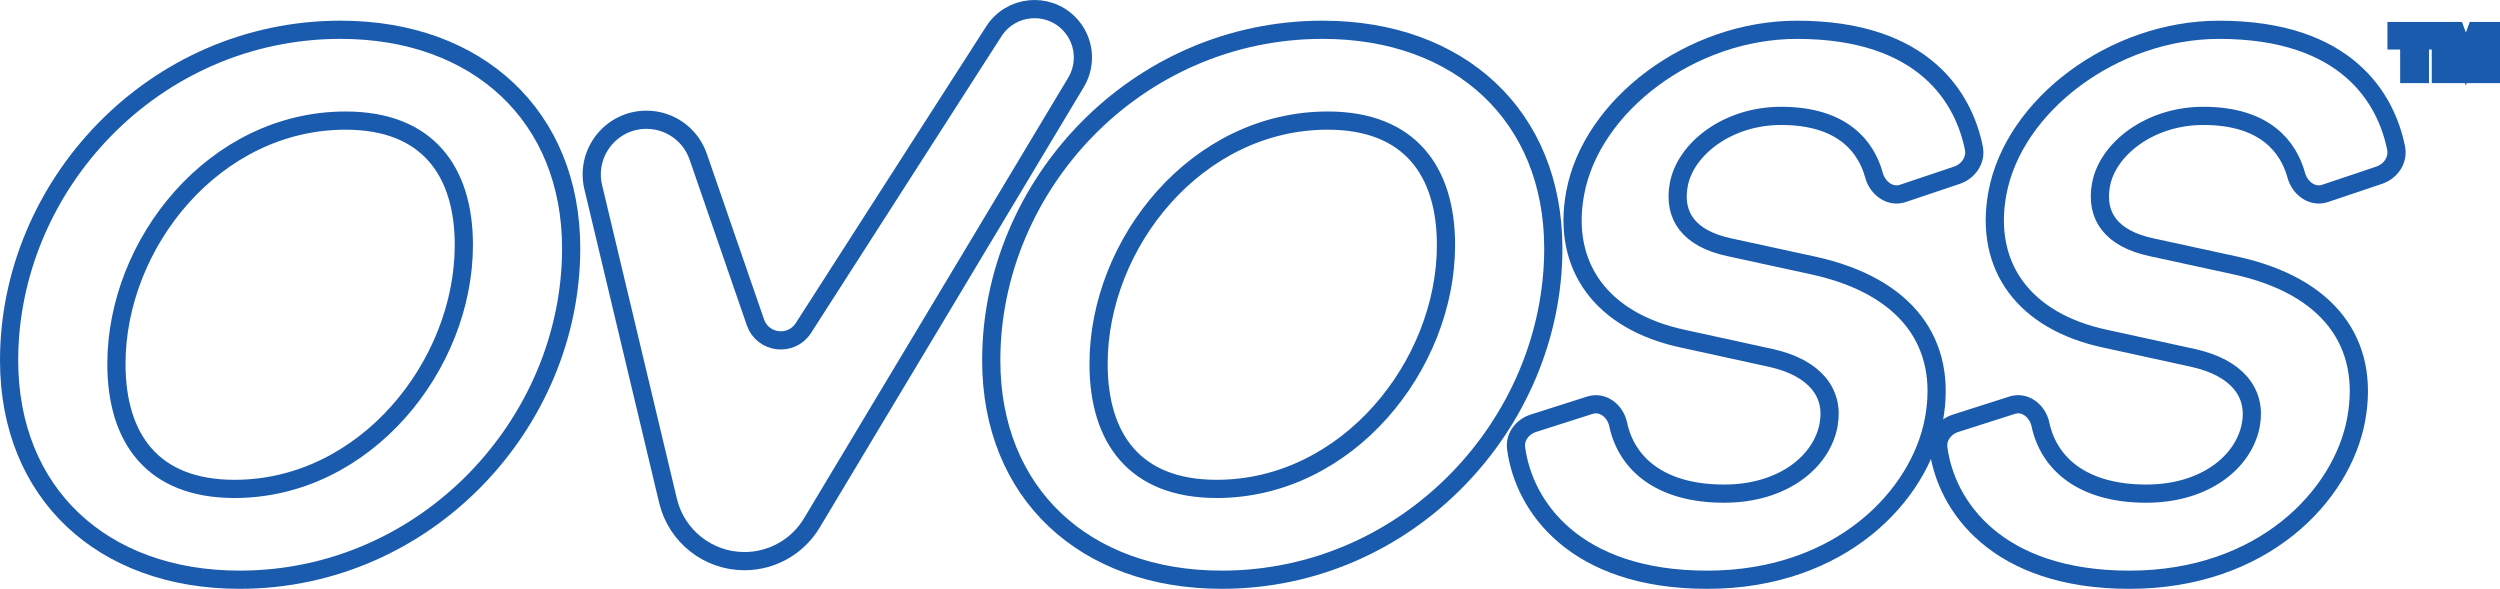
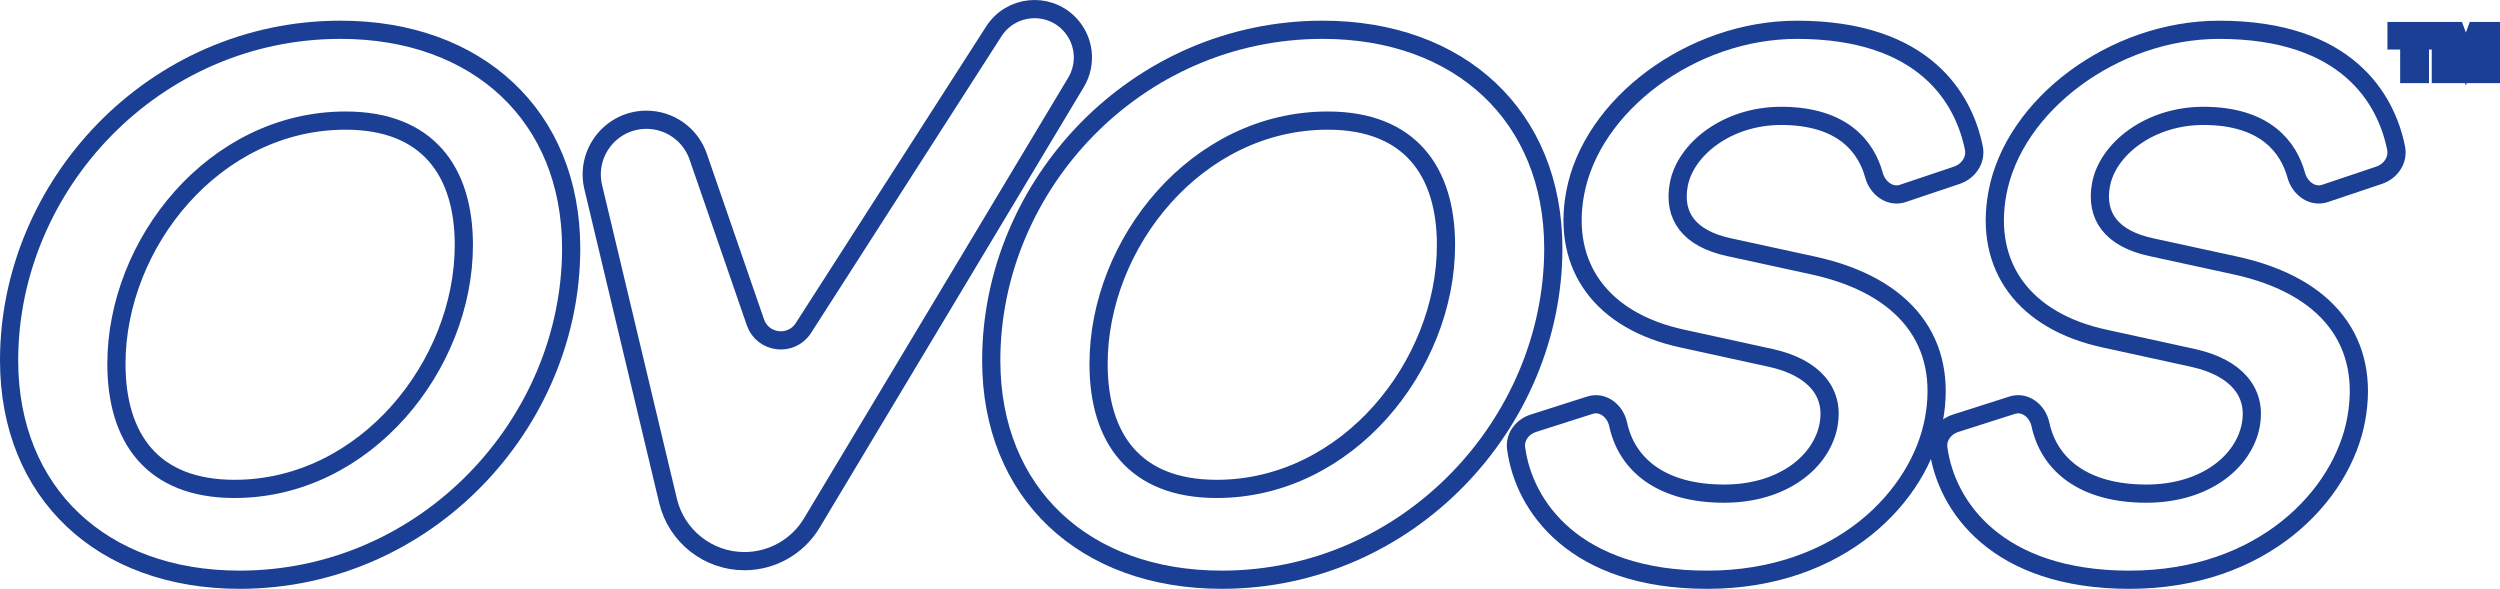
<svg xmlns="http://www.w3.org/2000/svg" width="137.368" height="32.355" viewBox="0 0 137.368 32.355">
  <g>
-     <path fill="none" stroke="#1A5BAE" stroke-width="1" d="M31.384,13.650C31.384,23.246 23.435,31.854 13.163,31.854C5.602,31.854 0.500,27.087 0.500,19.802C0.500,10.197 8.433,1.636 18.714,1.636C26.246,1.636 31.384,6.381 31.384,13.650ZM25.487,13.463C25.487,9.405 23.495,6.626 18.992,6.626C11.777,6.626 6.397,13.374 6.397,19.996C6.397,24.061 8.360,26.864 12.885,26.864C20.079,26.864 25.487,20.066 25.487,13.463Z" />
-     <path fill="none" stroke="#1A5BAE" stroke-width="1" d="M40.905,30.833L40.905,30.833C38.907,30.833 37.170,29.461 36.706,27.517L32.597,10.284C32.147,8.395 33.579,6.580 35.521,6.580L35.521,6.580C36.803,6.580 37.944,7.393 38.363,8.605L41.508,17.710C41.910,18.874 43.478,19.062 44.144,18.025L54.608,1.723C55.527,0.292 57.534,0.079 58.731,1.286L58.731,1.286C59.588,2.149 59.749,3.483 59.124,4.525L44.608,28.736C43.828,30.037 42.422,30.833 40.905,30.833Z" />
-     <path fill="none" stroke="#1A5BAE" stroke-width="1" d="M85.350,13.650C85.350,23.246 77.401,31.854 67.129,31.854C59.568,31.854 54.466,27.087 54.466,19.802C54.466,10.198 62.398,1.636 72.679,1.636C80.211,1.636 85.350,6.381 85.350,13.650ZM79.453,13.463C79.453,9.406 77.460,6.626 72.957,6.626C65.743,6.626 60.363,13.375 60.363,19.996C60.363,24.061 62.326,26.864 66.851,26.864C74.046,26.864 79.453,20.067 79.453,13.463Z" />
-     <path fill="none" stroke="#1A5BAE" stroke-width="1" d="M88.913,23.316C89.385,25.527 91.285,27.124 94.729,27.124C97.995,27.124 100.108,25.351 100.477,23.340C100.803,21.567 99.696,20.206 97.330,19.673L92.472,18.611C88.025,17.663 85.809,14.650 86.548,10.626C87.439,5.775 92.941,1.637 98.735,1.637C105.787,1.637 107.918,5.461 108.458,8.135C108.591,8.793 108.161,9.415 107.525,9.629L104.556,10.627C103.855,10.863 103.168,10.345 102.972,9.632C102.557,8.116 101.301,6.367 97.866,6.367C94.906,6.367 92.602,8.199 92.243,10.150C91.928,11.867 92.806,13.107 95.003,13.582L99.626,14.587C104.778,15.712 107.036,18.846 106.265,23.043C105.494,27.240 101.136,31.855 93.805,31.855C86.509,31.855 83.725,27.808 83.306,24.629C83.223,24.005 83.655,23.448 84.254,23.257L87.361,22.265C88.074,22.037 88.757,22.585 88.913,23.316Z" />
-     <path fill="none" stroke="#1A5BAE" stroke-width="1" d="M112.115,23.316C112.586,25.527 114.486,27.124 117.931,27.124C121.196,27.124 123.309,25.351 123.678,23.340C124.004,21.567 122.897,20.206 120.532,19.673L115.674,18.611C111.226,17.663 109.010,14.650 109.749,10.626C110.640,5.775 116.142,1.637 121.936,1.637C128.988,1.637 131.119,5.461 131.659,8.135C131.792,8.793 131.362,9.415 130.726,9.629L127.757,10.627C127.057,10.863 126.369,10.345 126.174,9.632C125.758,8.116 124.502,6.367 121.067,6.367C118.107,6.367 115.803,8.199 115.444,10.150C115.129,11.867 116.008,13.107 118.204,13.582L122.827,14.587C127.979,15.712 130.237,18.846 129.466,23.043C128.695,27.240 124.338,31.855 117.006,31.855C109.710,31.855 106.926,27.808 106.507,24.629C106.424,24.005 106.856,23.448 107.456,23.257L110.562,22.265C111.275,22.037 111.958,22.585 112.115,23.316Z" />
-     <path fill="none" stroke="#1A5BAE" stroke-width="1" d="M132.382,2.222L131.683,2.222L131.683,1.707L133.665,1.707L133.665,2.222L132.966,2.222L132.966,4.067L132.382,4.067L132.382,2.222L132.382,2.222ZM134.118,1.707L134.931,1.707L135.492,3.242L136.055,1.707L136.868,1.707L136.868,4.067L136.283,4.067L136.283,2.532L136.272,2.532L135.693,4.067L135.292,4.067L134.714,2.532L134.703,2.532L134.703,4.067L134.118,4.067L134.118,1.707L134.118,1.707Z" />
+     <path fill="none" stroke="#1B3F94" stroke-width="1" d="M31.384,13.650C31.384,23.246 23.435,31.854 13.163,31.854C5.602,31.854 0.500,27.087 0.500,19.802C0.500,10.197 8.433,1.636 18.714,1.636C26.246,1.636 31.384,6.381 31.384,13.650ZM25.487,13.463C25.487,9.405 23.495,6.626 18.992,6.626C11.777,6.626 6.397,13.374 6.397,19.996C6.397,24.061 8.360,26.864 12.885,26.864C20.079,26.864 25.487,20.066 25.487,13.463Z" />
+     <path fill="none" stroke="#1B3F94" stroke-width="1" d="M40.905,30.833L40.905,30.833C38.907,30.833 37.170,29.461 36.706,27.517L32.597,10.284C32.147,8.395 33.579,6.580 35.521,6.580L35.521,6.580C36.803,6.580 37.944,7.393 38.363,8.605L41.508,17.710C41.910,18.874 43.478,19.062 44.144,18.025L54.608,1.723C55.527,0.292 57.534,0.079 58.731,1.286L58.731,1.286C59.588,2.149 59.749,3.483 59.124,4.525L44.608,28.736C43.828,30.037 42.422,30.833 40.905,30.833Z" />
+     <path fill="none" stroke="#1B3F94" stroke-width="1" d="M85.350,13.650C85.350,23.246 77.401,31.854 67.129,31.854C59.568,31.854 54.466,27.087 54.466,19.802C54.466,10.198 62.398,1.636 72.679,1.636C80.211,1.636 85.350,6.381 85.350,13.650ZM79.453,13.463C79.453,9.406 77.460,6.626 72.957,6.626C65.743,6.626 60.363,13.375 60.363,19.996C60.363,24.061 62.326,26.864 66.851,26.864C74.046,26.864 79.453,20.067 79.453,13.463Z" />
+     <path fill="none" stroke="#1B3F94" stroke-width="1" d="M88.913,23.316C89.385,25.527 91.285,27.124 94.729,27.124C97.995,27.124 100.108,25.351 100.477,23.340C100.803,21.567 99.696,20.206 97.330,19.673L92.472,18.611C88.025,17.663 85.809,14.650 86.548,10.626C87.439,5.775 92.941,1.637 98.735,1.637C105.787,1.637 107.918,5.461 108.458,8.135C108.591,8.793 108.161,9.415 107.525,9.629L104.556,10.627C103.855,10.863 103.168,10.345 102.972,9.632C102.557,8.116 101.301,6.367 97.866,6.367C94.906,6.367 92.602,8.199 92.243,10.150C91.928,11.867 92.806,13.107 95.003,13.582L99.626,14.587C104.778,15.712 107.036,18.846 106.265,23.043C105.494,27.240 101.136,31.855 93.805,31.855C86.509,31.855 83.725,27.808 83.306,24.629C83.223,24.005 83.655,23.448 84.254,23.257L87.361,22.265C88.074,22.037 88.757,22.585 88.913,23.316Z" />
+     <path fill="none" stroke="#1B3F94" stroke-width="1" d="M112.115,23.316C112.586,25.527 114.486,27.124 117.931,27.124C121.196,27.124 123.309,25.351 123.678,23.340C124.004,21.567 122.897,20.206 120.532,19.673L115.674,18.611C111.226,17.663 109.010,14.650 109.749,10.626C110.640,5.775 116.142,1.637 121.936,1.637C128.988,1.637 131.119,5.461 131.659,8.135C131.792,8.793 131.362,9.415 130.726,9.629L127.757,10.627C127.057,10.863 126.369,10.345 126.174,9.632C125.758,8.116 124.502,6.367 121.067,6.367C118.107,6.367 115.803,8.199 115.444,10.150C115.129,11.867 116.008,13.107 118.204,13.582L122.827,14.587C127.979,15.712 130.237,18.846 129.466,23.043C128.695,27.240 124.338,31.855 117.006,31.855C109.710,31.855 106.926,27.808 106.507,24.629C106.424,24.005 106.856,23.448 107.456,23.257L110.562,22.265C111.275,22.037 111.958,22.585 112.115,23.316Z" />
+     <path fill="none" stroke="#1B3F94" stroke-width="1" d="M132.382,2.222L131.683,2.222L131.683,1.707L133.665,1.707L133.665,2.222L132.966,2.222L132.966,4.067L132.382,4.067L132.382,2.222L132.382,2.222ZM134.118,1.707L134.931,1.707L135.492,3.242L136.055,1.707L136.868,1.707L136.868,4.067L136.283,4.067L136.283,2.532L136.272,2.532L135.693,4.067L135.292,4.067L134.714,2.532L134.703,2.532L134.703,4.067L134.118,4.067L134.118,1.707L134.118,1.707Z" />
  </g>
</svg>
